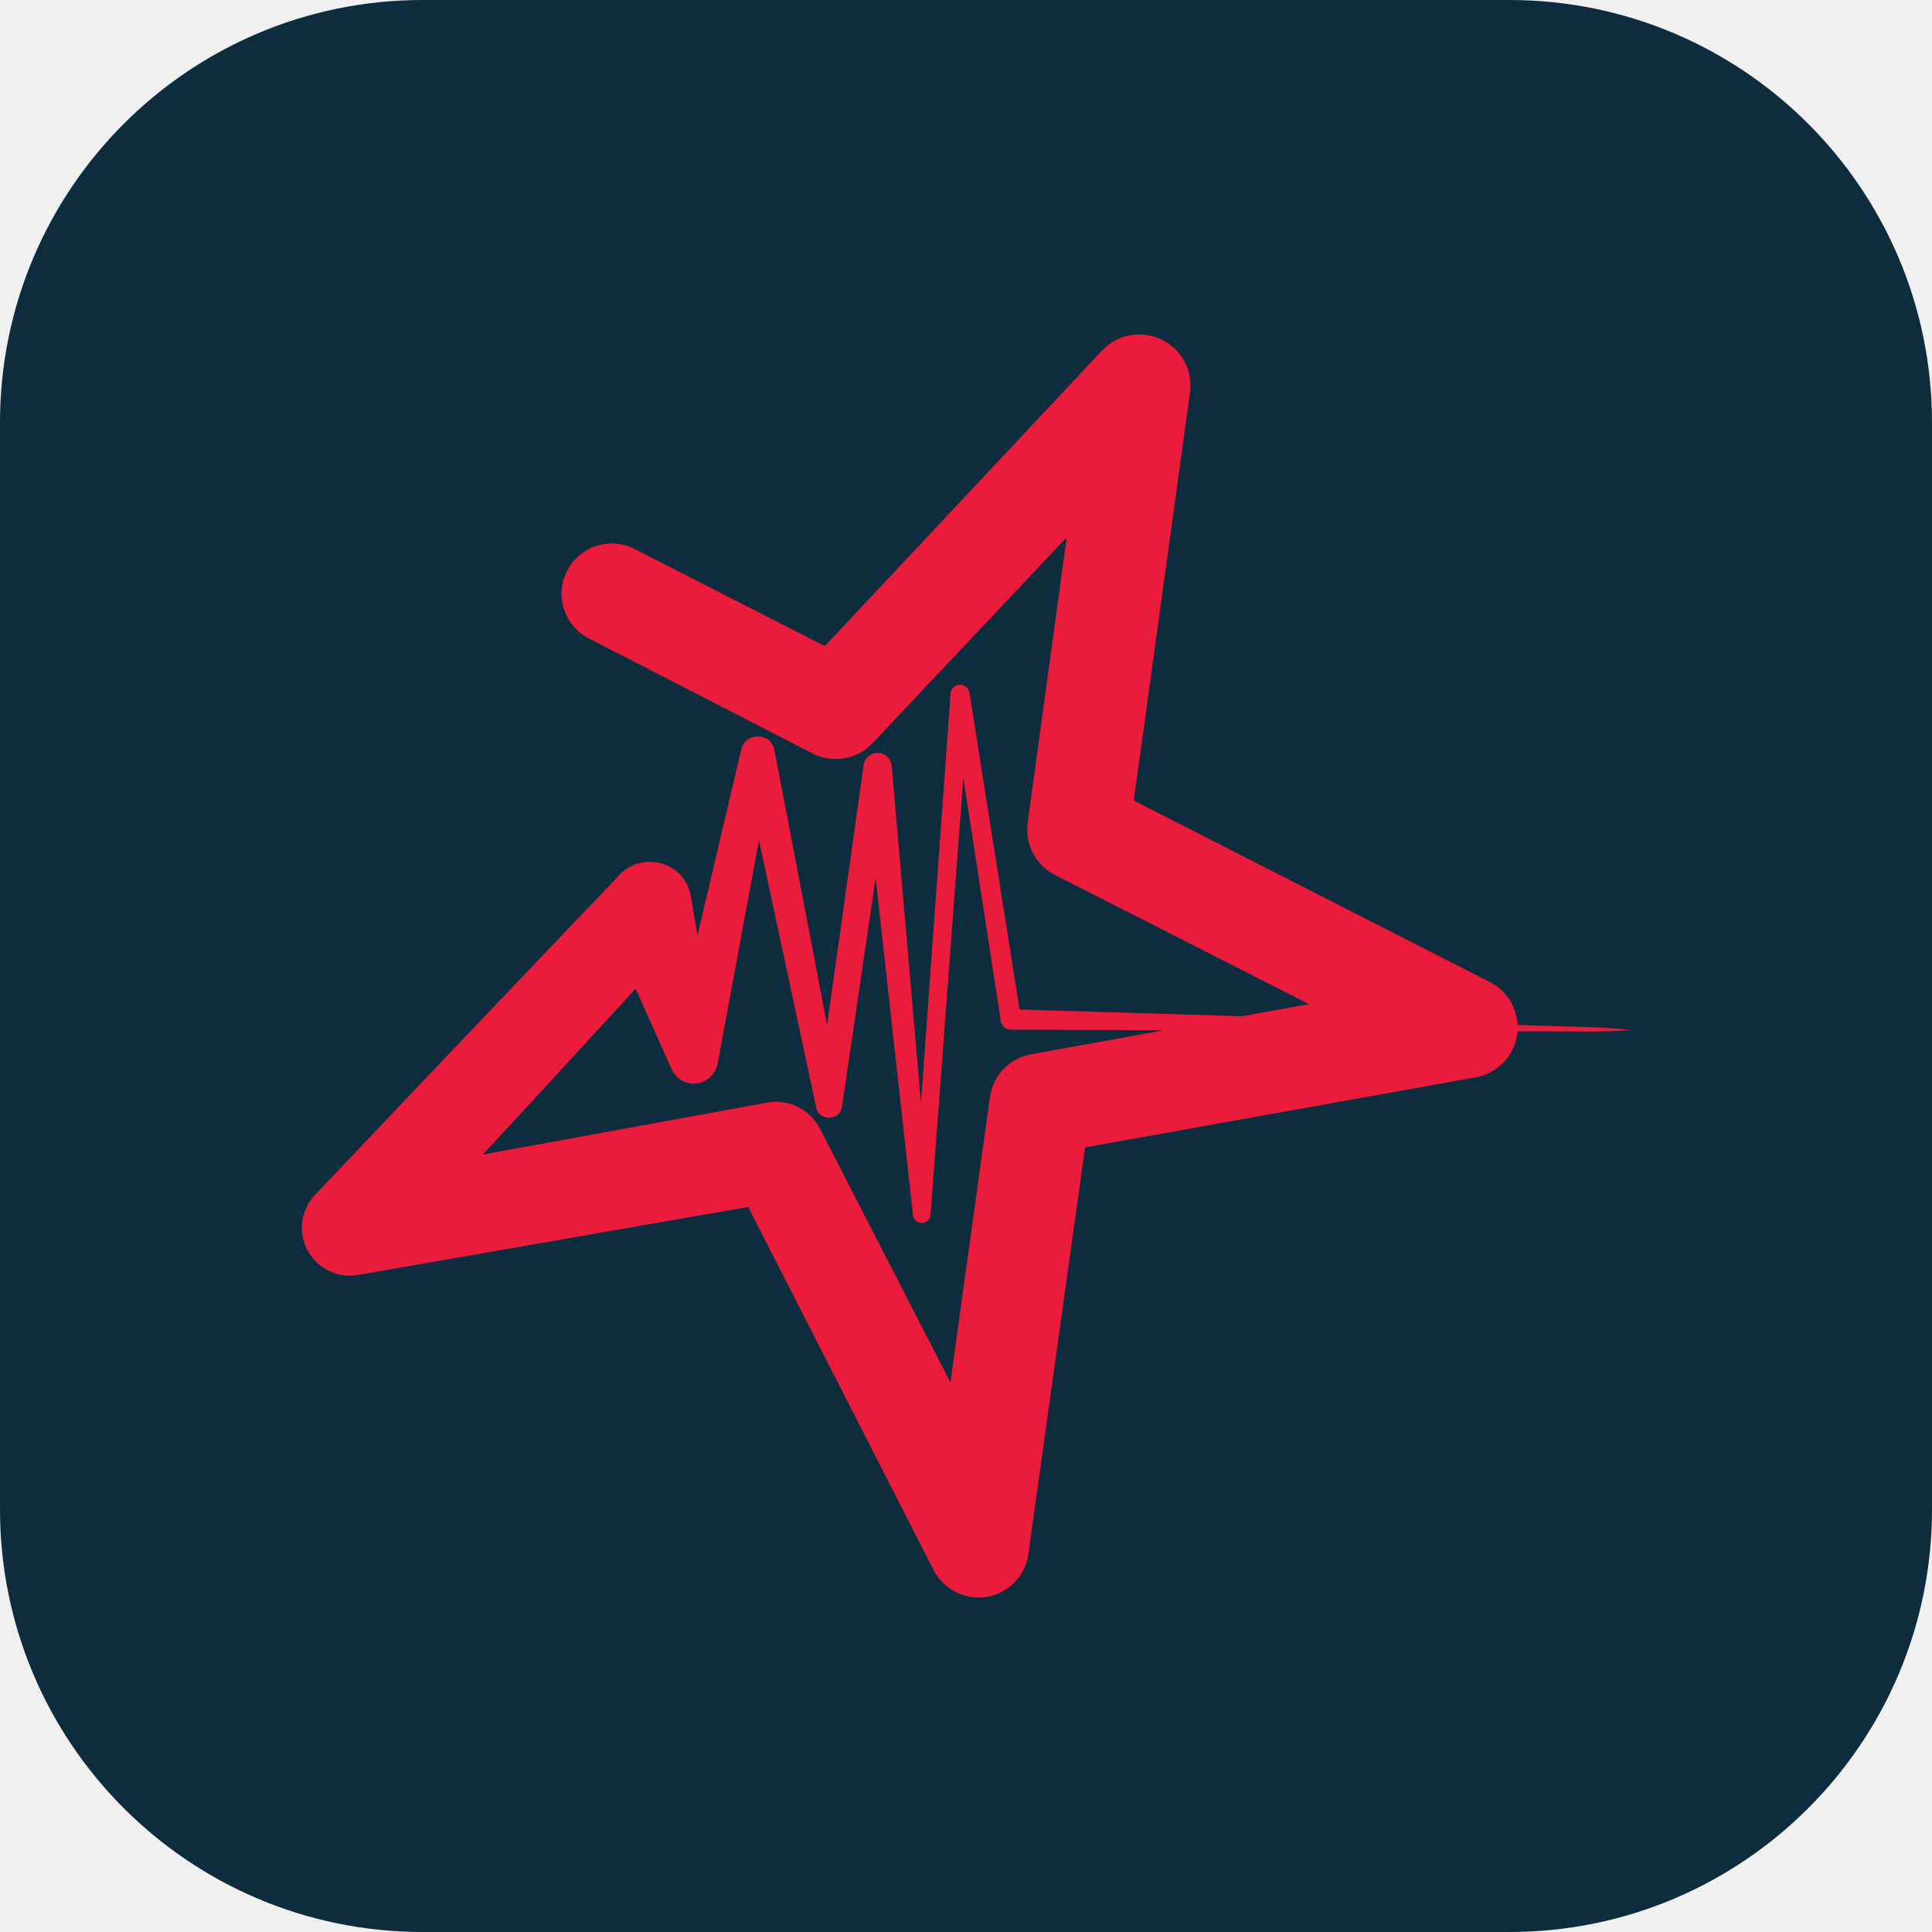
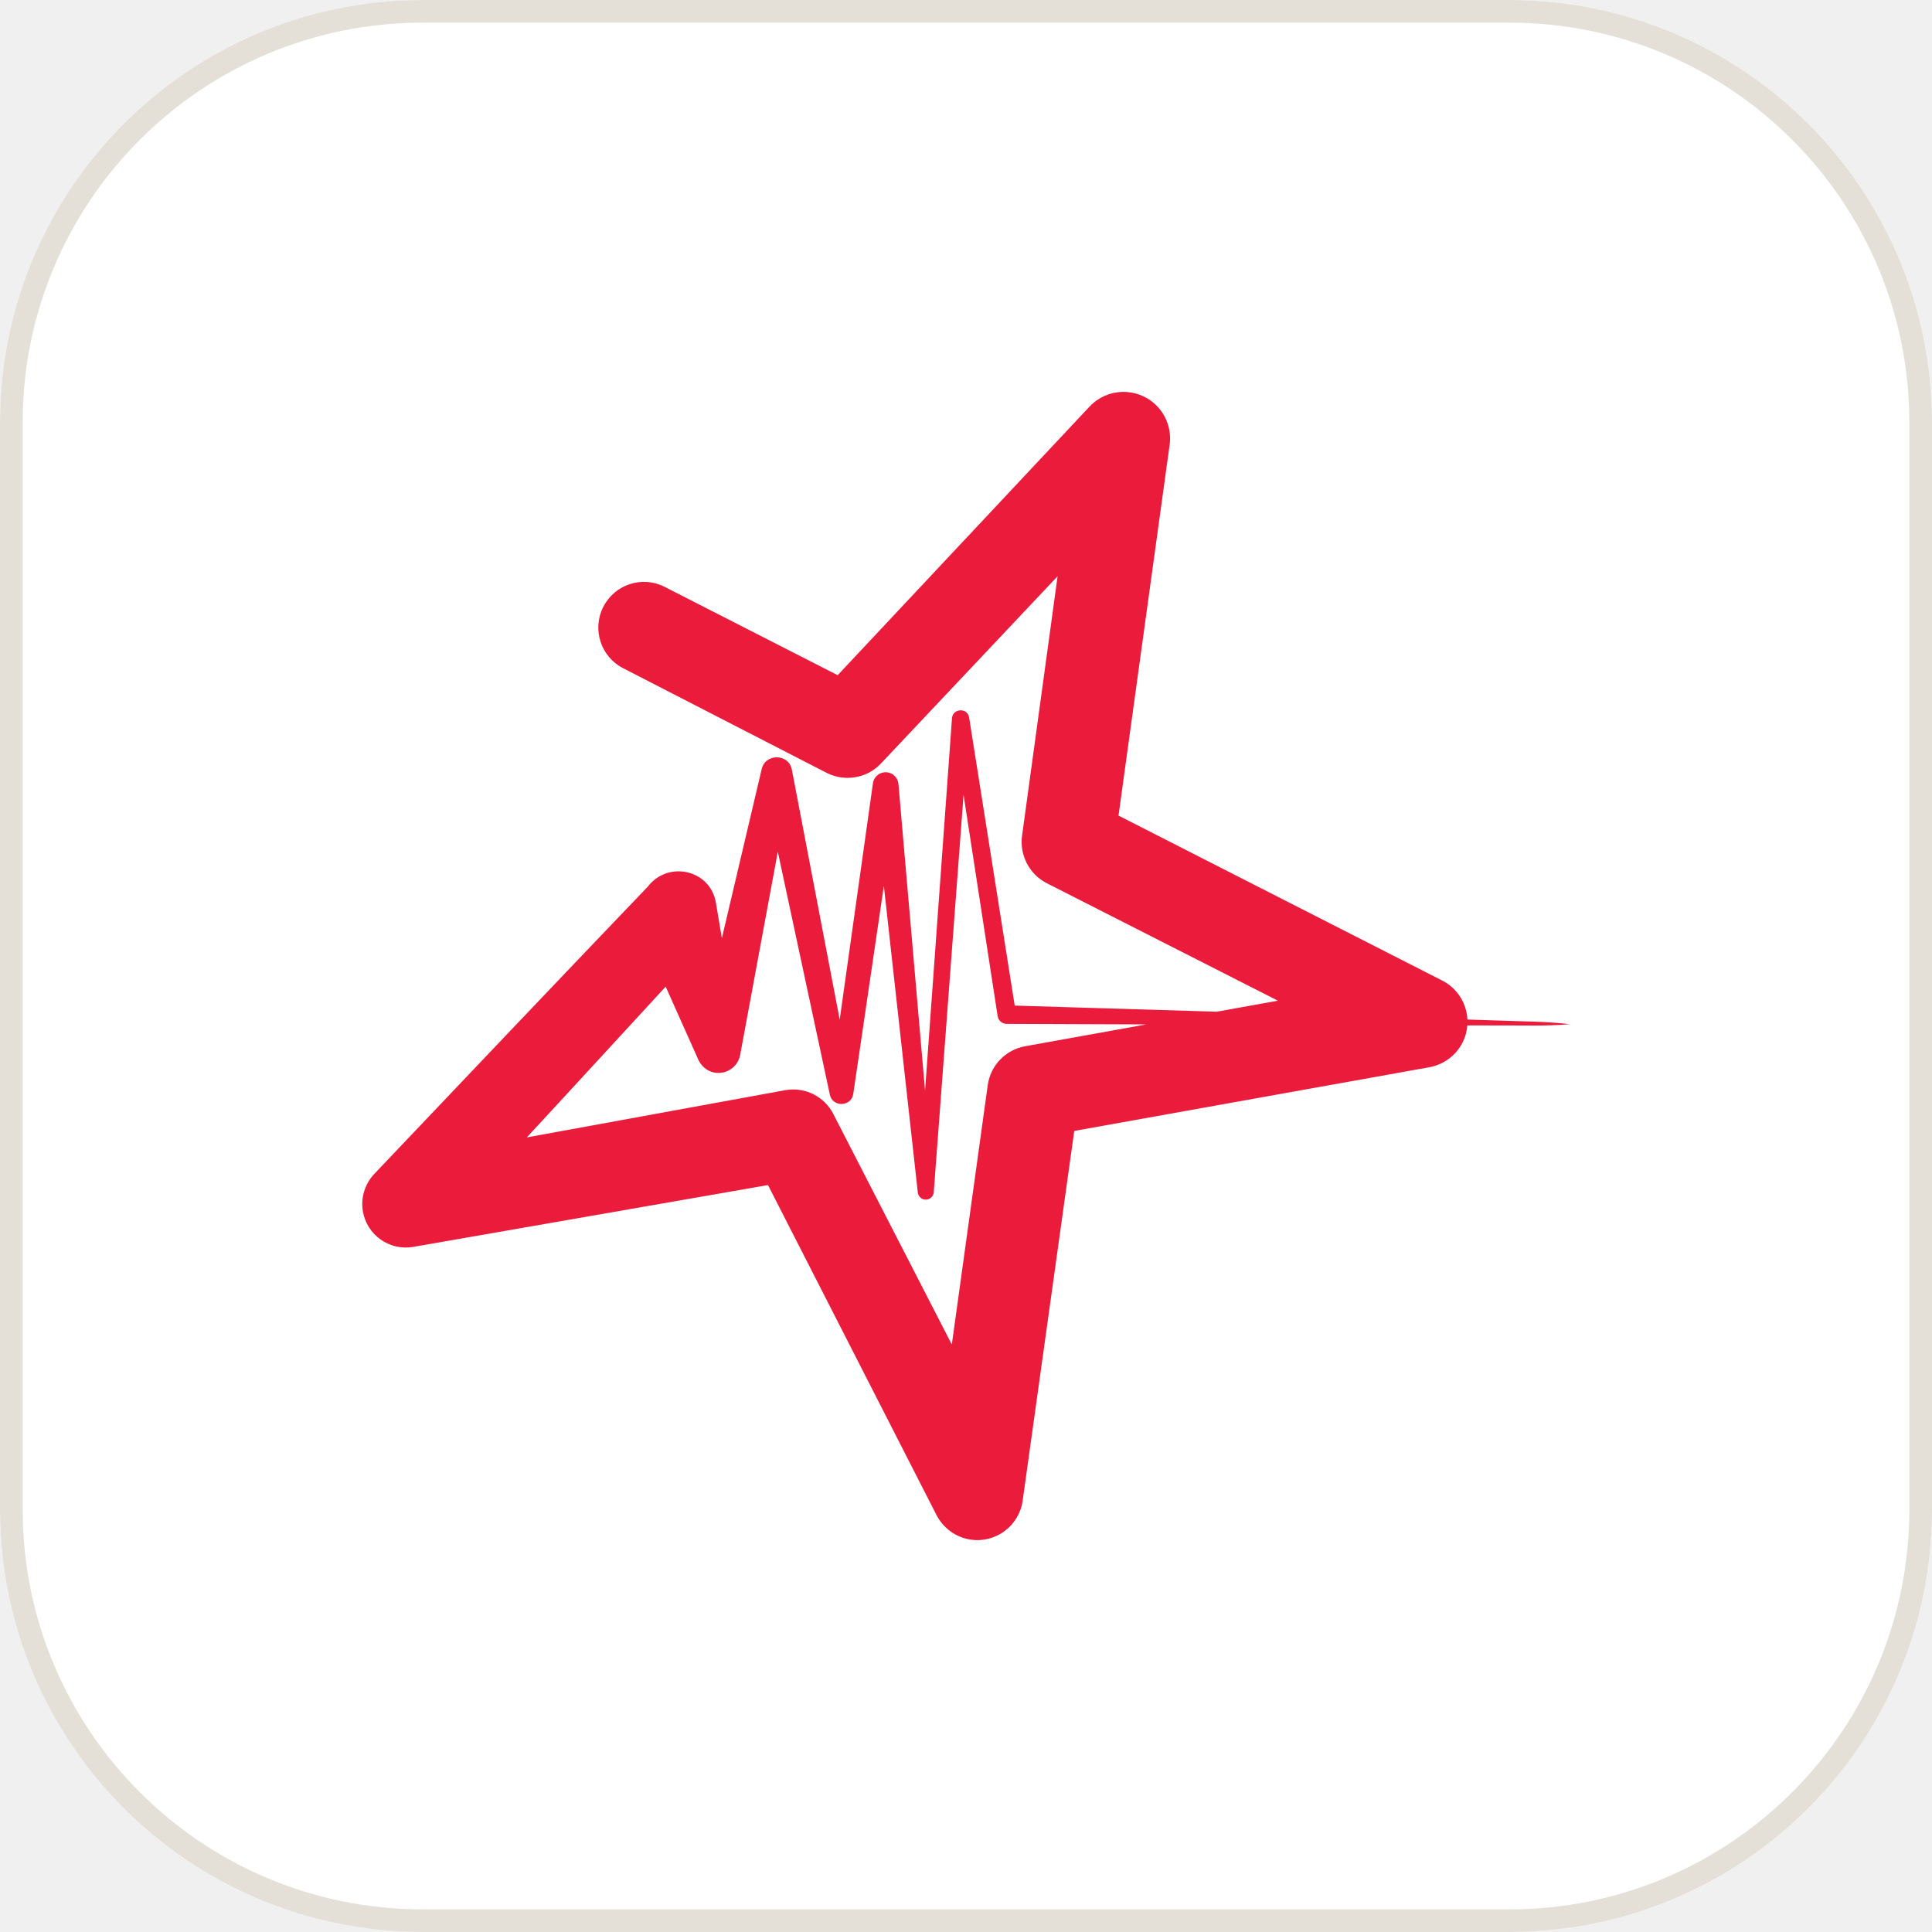
<svg xmlns="http://www.w3.org/2000/svg" viewBox="0 0 512 512">
  <defs>
    <clipPath id="t">
      <rect width="512" height="512" rx="112" />
    </clipPath>
  </defs>
  <g clip-path="url(#t)">
-     <rect width="512" height="512" fill="#0d2d3f" />
-     <svg x="80" y="80" width="352" height="352" viewBox="0 0 158.666 150.879">
+     <rect width="512" height="512" rx="112" fill="#ffffff" stroke="#e4e0d8" stroke-width="12" />
+     <svg x="96" y="96" width="320" height="320" viewBox="0 0 158.666 150.879">
      <defs>
        <style>
      .cls-1{fill:#eb1b3c}
    </style>
      </defs>
      <g id="Asset_15" data-name="Asset 15">
        <g>
          <g>
            <path d="M39.746 25.627 L66.524 39.297 L59.366 40.535 L95.567 1.933 C97.878 -0.532 101.75 -0.656 104.215 1.656 C105.72 3.067 106.354 5.059 106.09 6.96 L98.782 59.971 L95.508 53.708 C95.514 53.71 141.91 77.355 141.915 77.357 C144.902 78.879 146.09 82.534 144.567 85.521 C143.676 87.27 142.022 88.407 140.231 88.74 L89.246 97.884 L94.163 92.767 C94.163 92.78 86.779 145.683 86.778 145.694 C86.319 148.984 83.28 151.28 79.989 150.82 C77.983 150.541 76.331 149.269 75.463 147.599 L51.321 100.325 L57.658 103.467 C57.596 103.478 6.761 112.338 6.705 112.348 C3.591 112.891 0.627 110.806 0.084 107.693 C-0.237 105.85 0.384 104.037 1.572 102.77 C10.528 93.332 28.515 74.404 37.514 65.018 C40.191 61.536 45.72 62.77 46.466 67.11 C46.466 67.11 49.596 85.674 49.596 85.674 L43.928 85.919 L52.471 49.629 C52.908 47.467 56.047 47.489 56.452 49.643 C56.452 49.643 64.504 91.717 64.504 91.717 L61.427 91.805 L67.102 51.448 C67.224 50.52 68.082 49.867 69.01 49.998 C69.803 50.109 70.39 50.757 70.456 51.523 L75.094 104.986 L72.998 105.012 L77.492 42.881 C77.587 41.569 79.536 41.463 79.744 42.79 C79.744 42.79 85.892 81.639 85.892 81.639 L84.711 80.611 C101.702 81.105 132.704 82.072 149.424 82.609 C152.506 82.735 155.59 82.71 158.666 83.088 C155.578 83.361 152.497 83.231 149.414 83.252 C143.693 83.237 127.629 83.203 121.666 83.187 C121.666 83.187 84.67 83.042 84.67 83.042 C84.072 83.04 83.579 82.6 83.491 82.028 C83.498 82.021 77.498 43.149 77.503 43.14 C77.503 43.14 79.755 43.048 79.755 43.048 L75.096 105.167 C75.053 105.746 74.548 106.181 73.969 106.137 C73.451 106.099 73.049 105.691 73 105.193 L67.093 51.855 L70.447 51.929 L64.519 92.25 C64.276 93.959 61.774 94.024 61.442 92.338 C61.442 92.338 52.468 50.451 52.468 50.451 L56.449 50.465 L49.659 87.124 C49.368 88.695 47.859 89.733 46.287 89.442 C45.137 89.238 44.358 88.388 43.99 87.369 C43.99 87.369 36.308 70.182 36.308 70.182 L45.26 72.273 C36.505 81.845 18.756 101.087 9.945 110.611 C9.945 110.611 4.75 101.044 4.75 101.044 L55.568 91.76 C58.203 91.279 60.757 92.626 61.905 94.902 L86.175 142.11 L74.859 144.026 L82.189 91.103 C82.556 88.451 84.592 86.441 87.09 85.987 C87.115 85.997 138.058 76.785 138.081 76.79 C138.081 76.79 136.402 88.175 136.402 88.175 L89.976 64.575 C87.604 63.37 86.36 60.824 86.698 58.328 C86.711 58.305 93.953 5.316 93.961 5.294 C93.961 5.294 104.485 10.321 104.485 10.321 C104.478 10.322 68.166 48.826 68.159 48.83 C66.273 50.829 63.34 51.25 61.012 50.055 L34.274 36.307 C31.327 34.792 30.167 31.175 31.682 28.228 C33.197 25.281 36.799 24.112 39.746 25.627 Z" class="cls-1" />
          </g>
        </g>
      </g>
    </svg>
  </g>
</svg>
